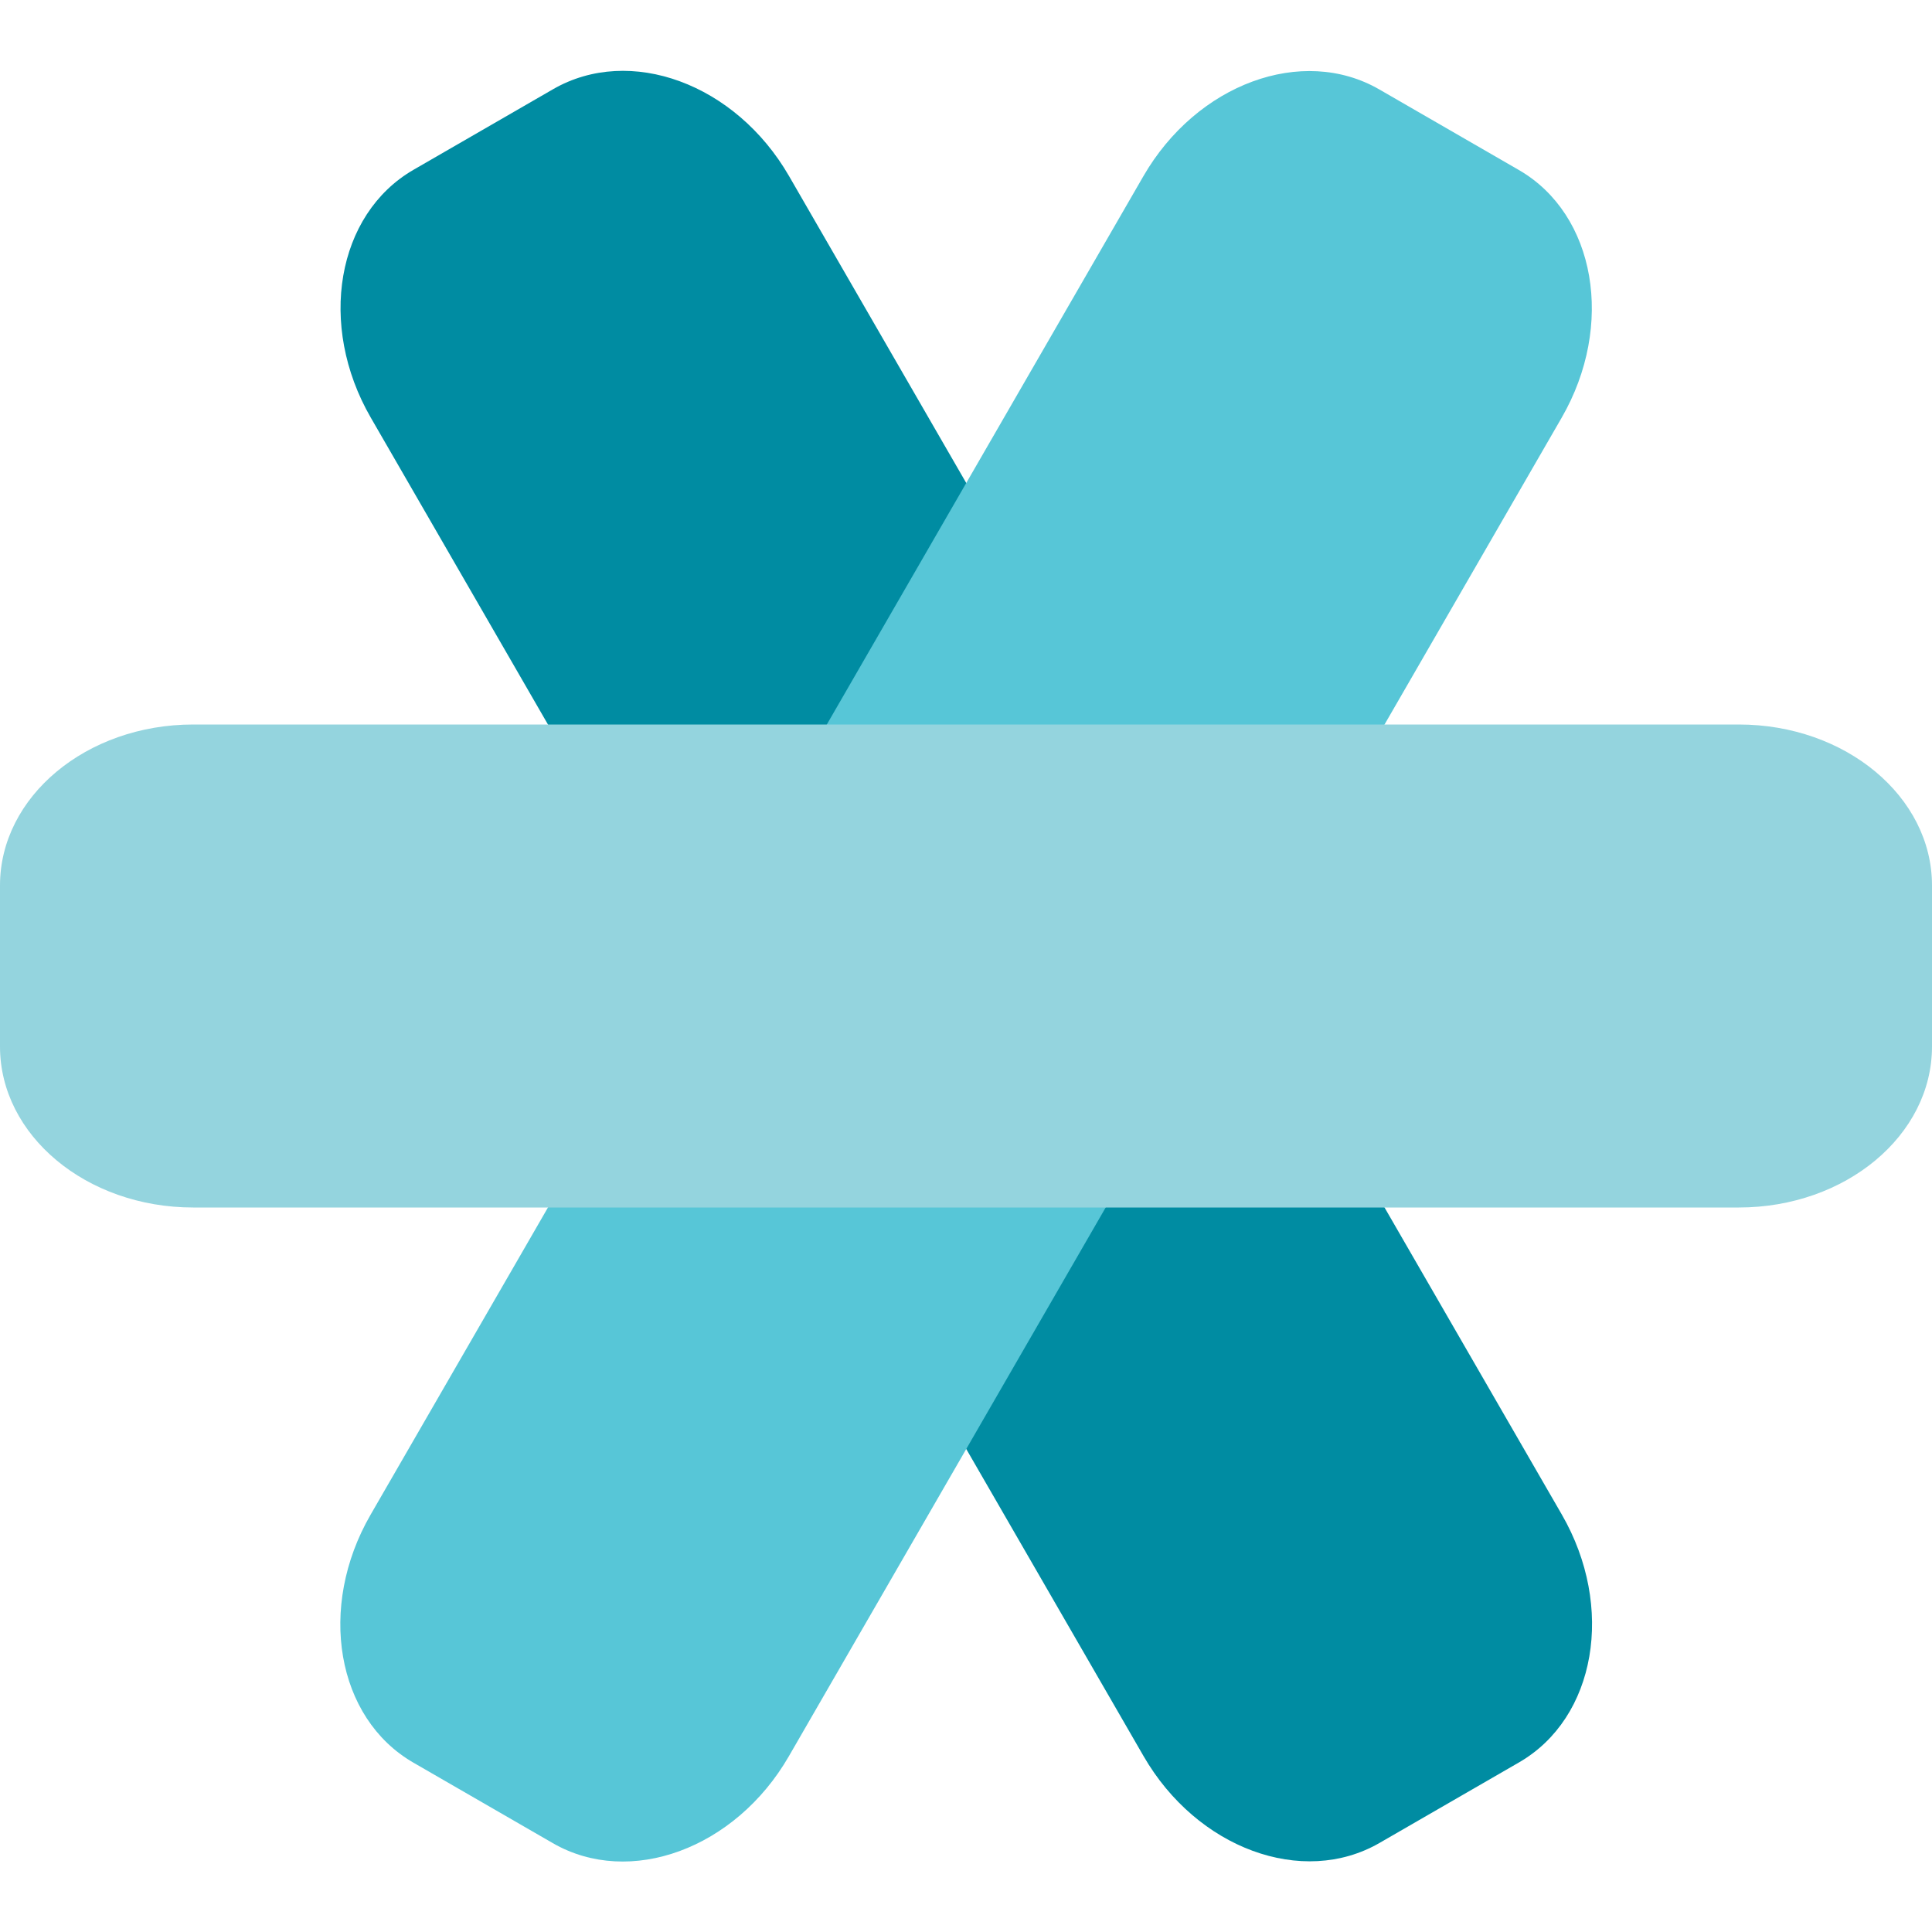
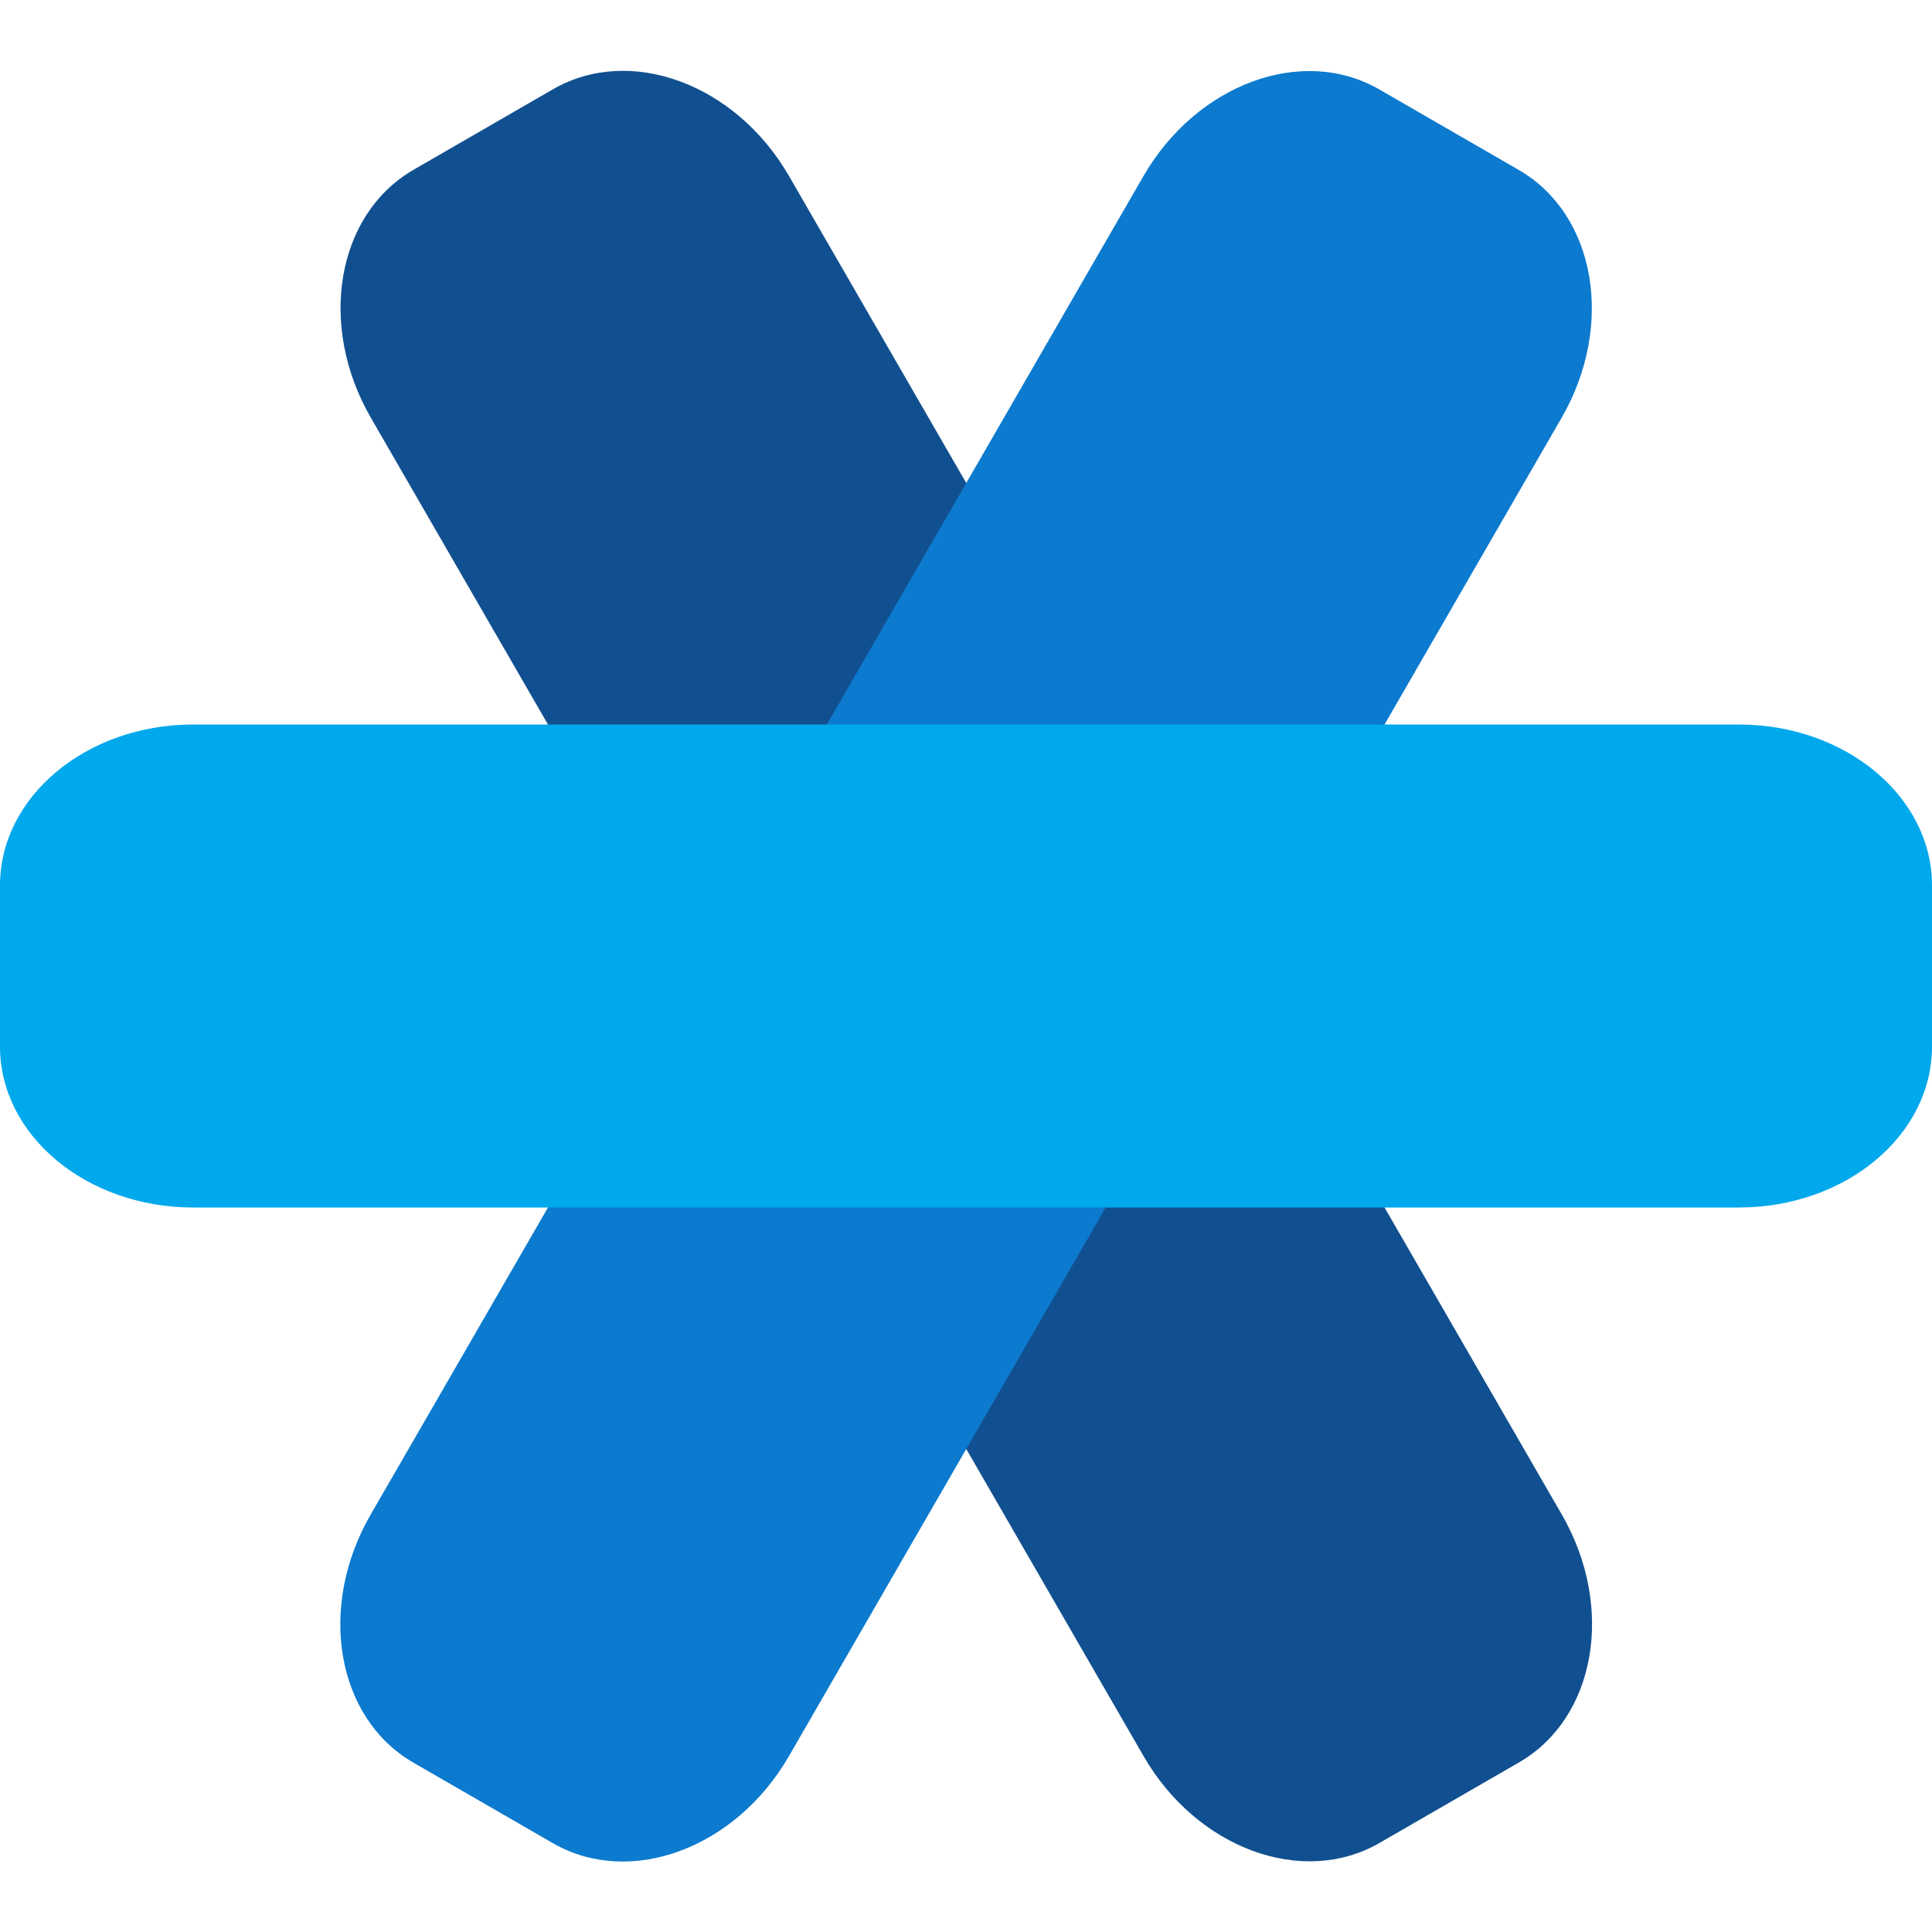
<svg xmlns="http://www.w3.org/2000/svg" width="16" height="16" version="1.1" viewBox="0 0 16 16">
-   <rect style="fill:#008ca2" width="4" height="16" x=".93" y="2.93" rx="1.333" ry="1.6" transform="matrix(0.8660254,-0.5,0.5,0.8660254,0,0)" />
-   <rect style="fill:#57c6d7" width="4" height="16" x="-12.93" y="-5.07" rx="1.333" ry="1.6" transform="matrix(-0.8660254,-0.5,-0.5,0.8660254,0,0)" />
-   <rect style="fill:#94d4de" width="4" height="16" x="-10" y="-16" rx="1.333" ry="1.6" transform="matrix(0,-1,-1,0,0,0)" />
+   <rect style="fill:#115090" width="4" height="16" x=".93" y="2.93" rx="1.333" ry="1.6" transform="matrix(0.8660254,-0.5,0.5,0.8660254,0,0)" />
+   <rect style="fill:#0c7ace" width="4" height="16" x="-12.93" y="-5.07" rx="1.333" ry="1.6" transform="matrix(-0.8660254,-0.5,-0.5,0.8660254,0,0)" />
+   <rect style="fill:#00a8ec" width="4" height="16" x="-10" y="-16" rx="1.333" ry="1.6" transform="matrix(0,-1,-1,0,0,0)" />
</svg>
